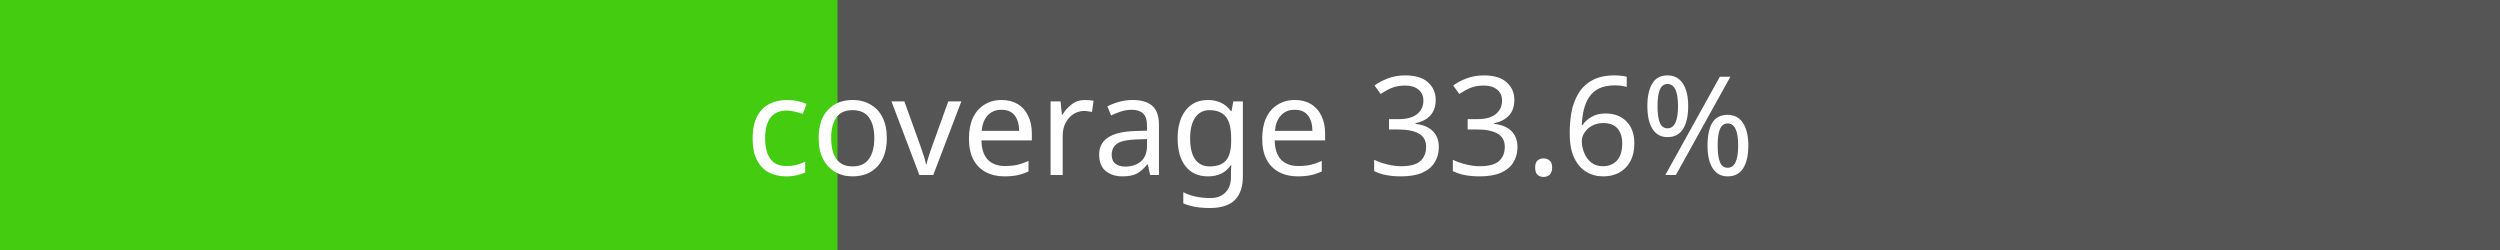
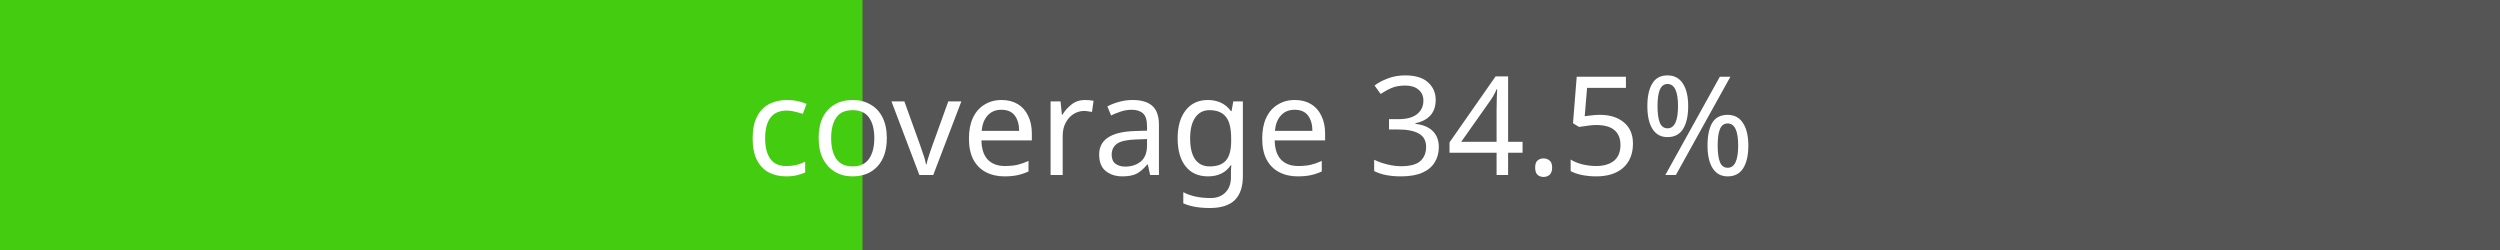
<svg xmlns="http://www.w3.org/2000/svg" width="200" height="20">
  <rect width="200" height="20" fill="#555" />
-   <rect width="67" height="20" x="0" y="0" fill="#4c1" />
-   <text x="100" y="14" font-family="Verdana" font-size="11" fill="#fff" text-anchor="middle">coverage 33.6%</text>
+   <rect width="69" height="20" x="0" y="0" fill="#4c1" />
+   <text x="100" y="14" font-family="Verdana" font-size="11" fill="#fff" text-anchor="middle">coverage 34.5%</text>
</svg>
